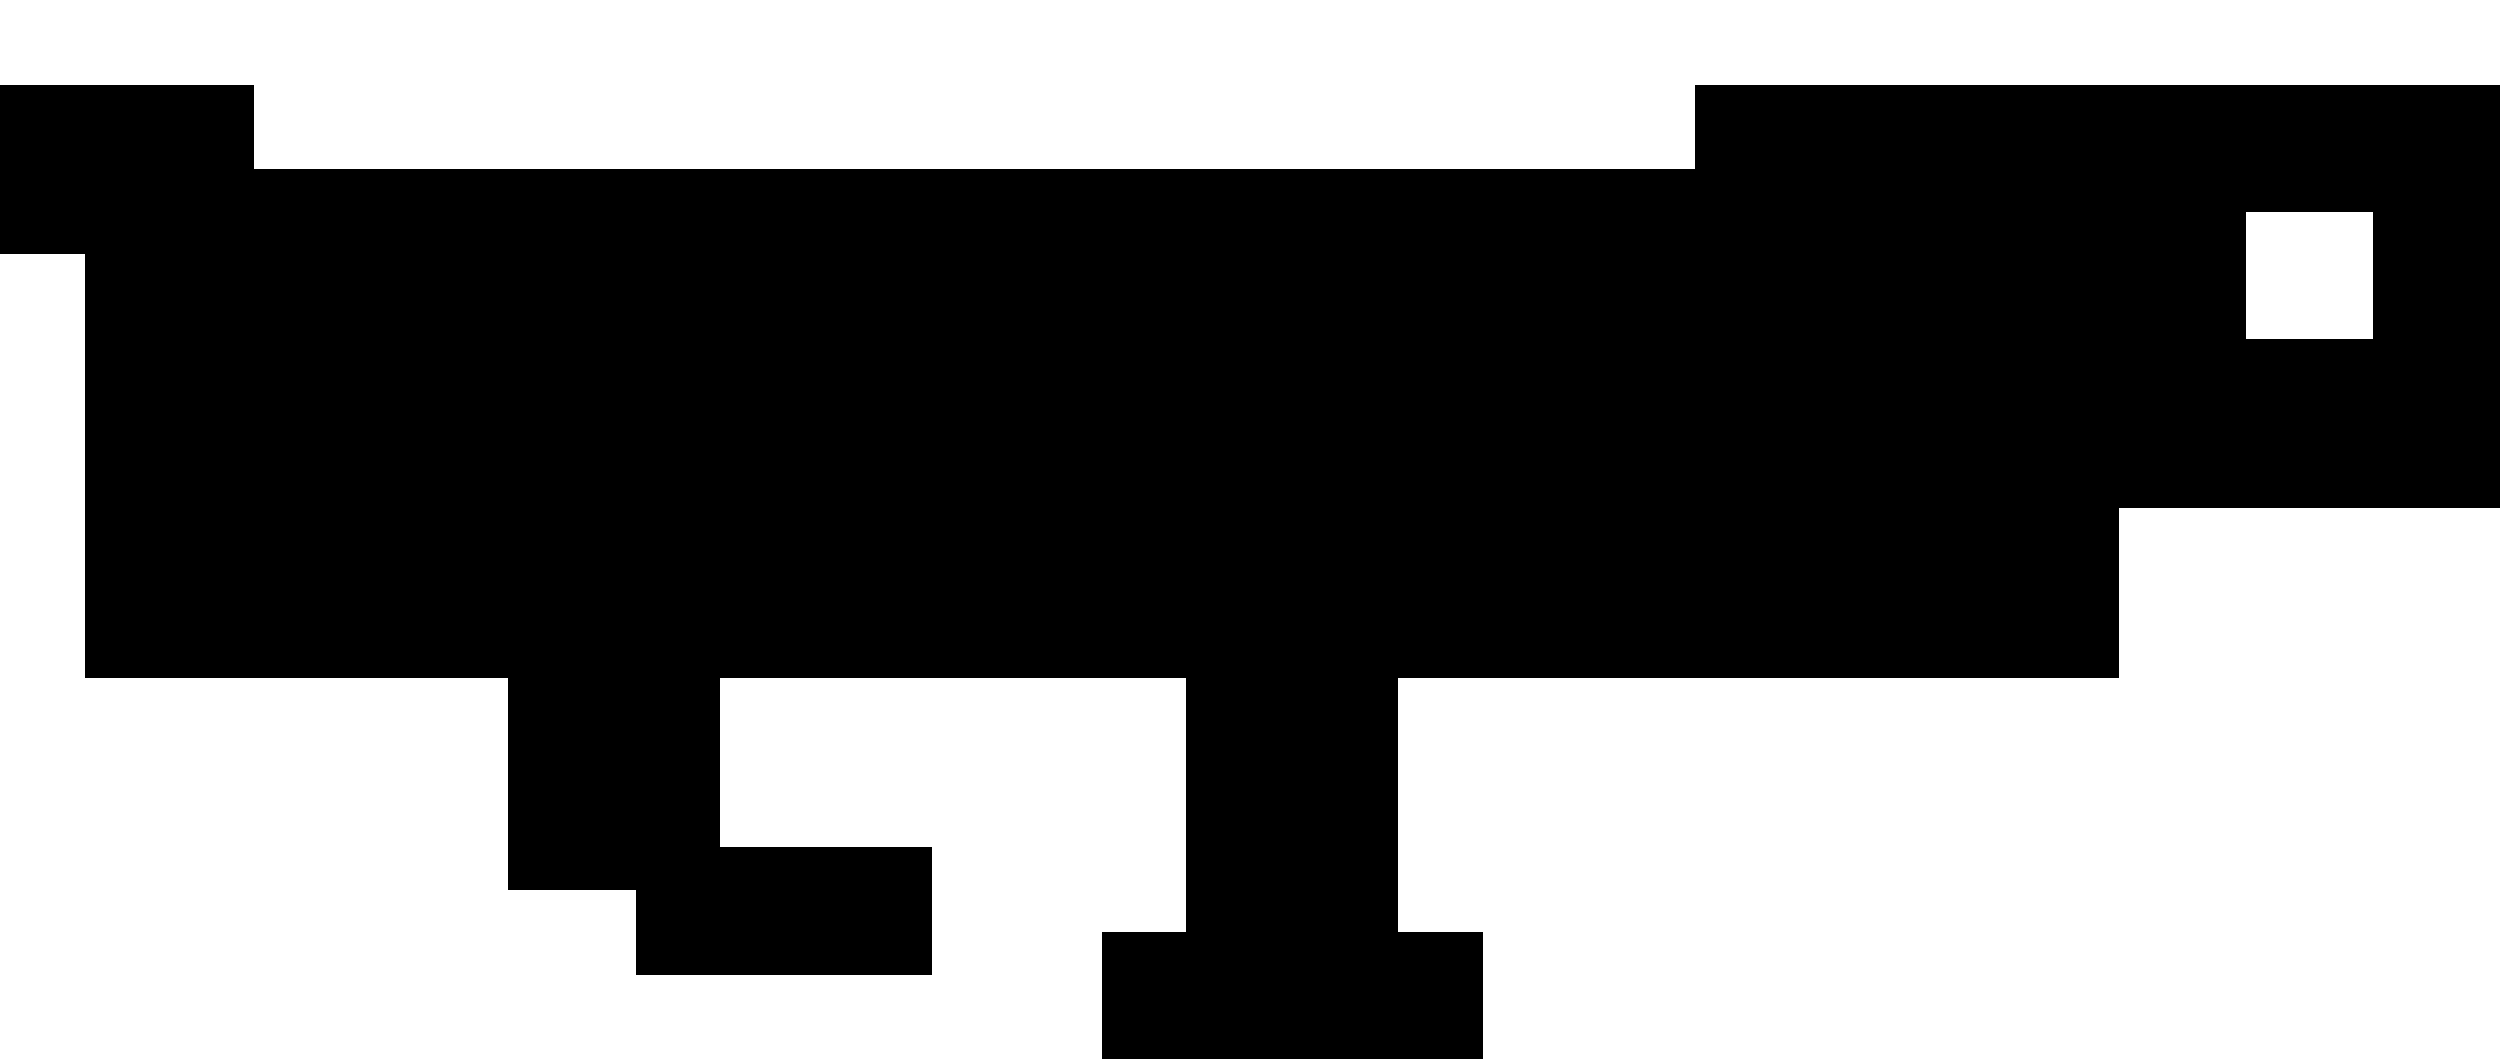
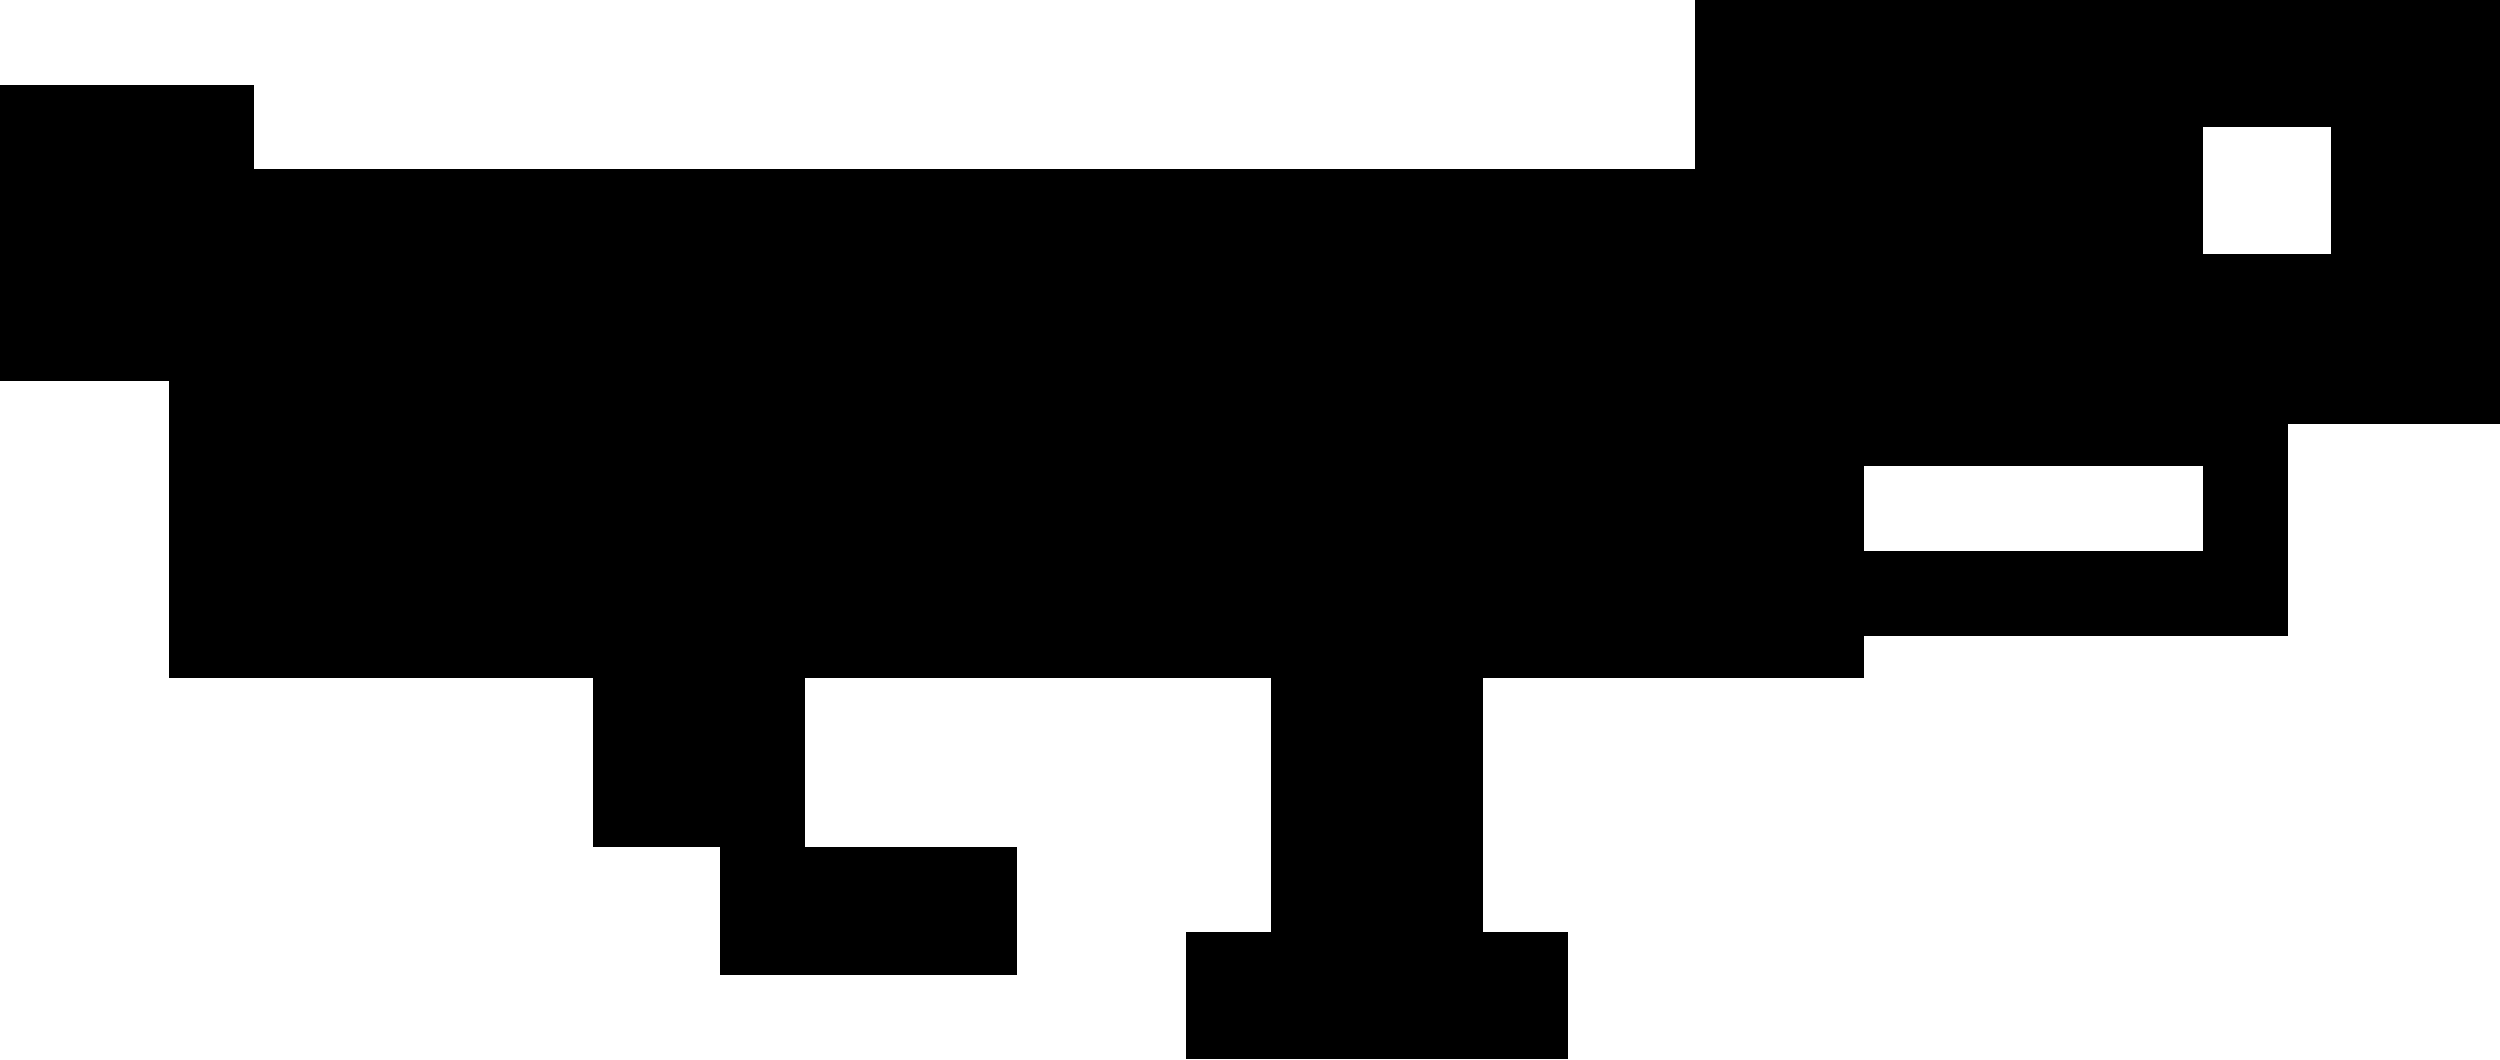
<svg xmlns="http://www.w3.org/2000/svg" viewBox="0 0 59 25" fill="currentColor" shape-rendering="crispEdges">
-   <path fill-rule="evenodd" d="M40 2 H59 V12 H50 V16 H40 Z M53 5 H56 V8 H53 Z" />
-   <rect x="0" y="2" width="6" height="4" />
-   <rect x="2" y="4" width="44" height="12" />
-   <rect x="12" y="16" width="5" height="5" />
-   <rect x="15" y="20" width="7" height="3" />
-   <rect x="28" y="16" width="5" height="8" />
-   <rect x="26" y="22" width="9" height="3" />
+   <path fill-rule="evenodd" d="M40 0 H59 V10 H54 V15 H40 Z M52 3 H55 V6 H52 Z M44 11 H52 V13 H44 Z" />
+   <rect x="0" y="2" width="6" height="3" />
+   <rect x="0" y="5" width="10" height="4" />
+   <rect x="4" y="4" width="40" height="12" />
+   <rect x="14" y="16" width="5" height="4" />
+   <rect x="17" y="20" width="7" height="3" />
+   <rect x="30" y="16" width="5" height="6" />
+   <rect x="28" y="22" width="9" height="3" />
</svg>
